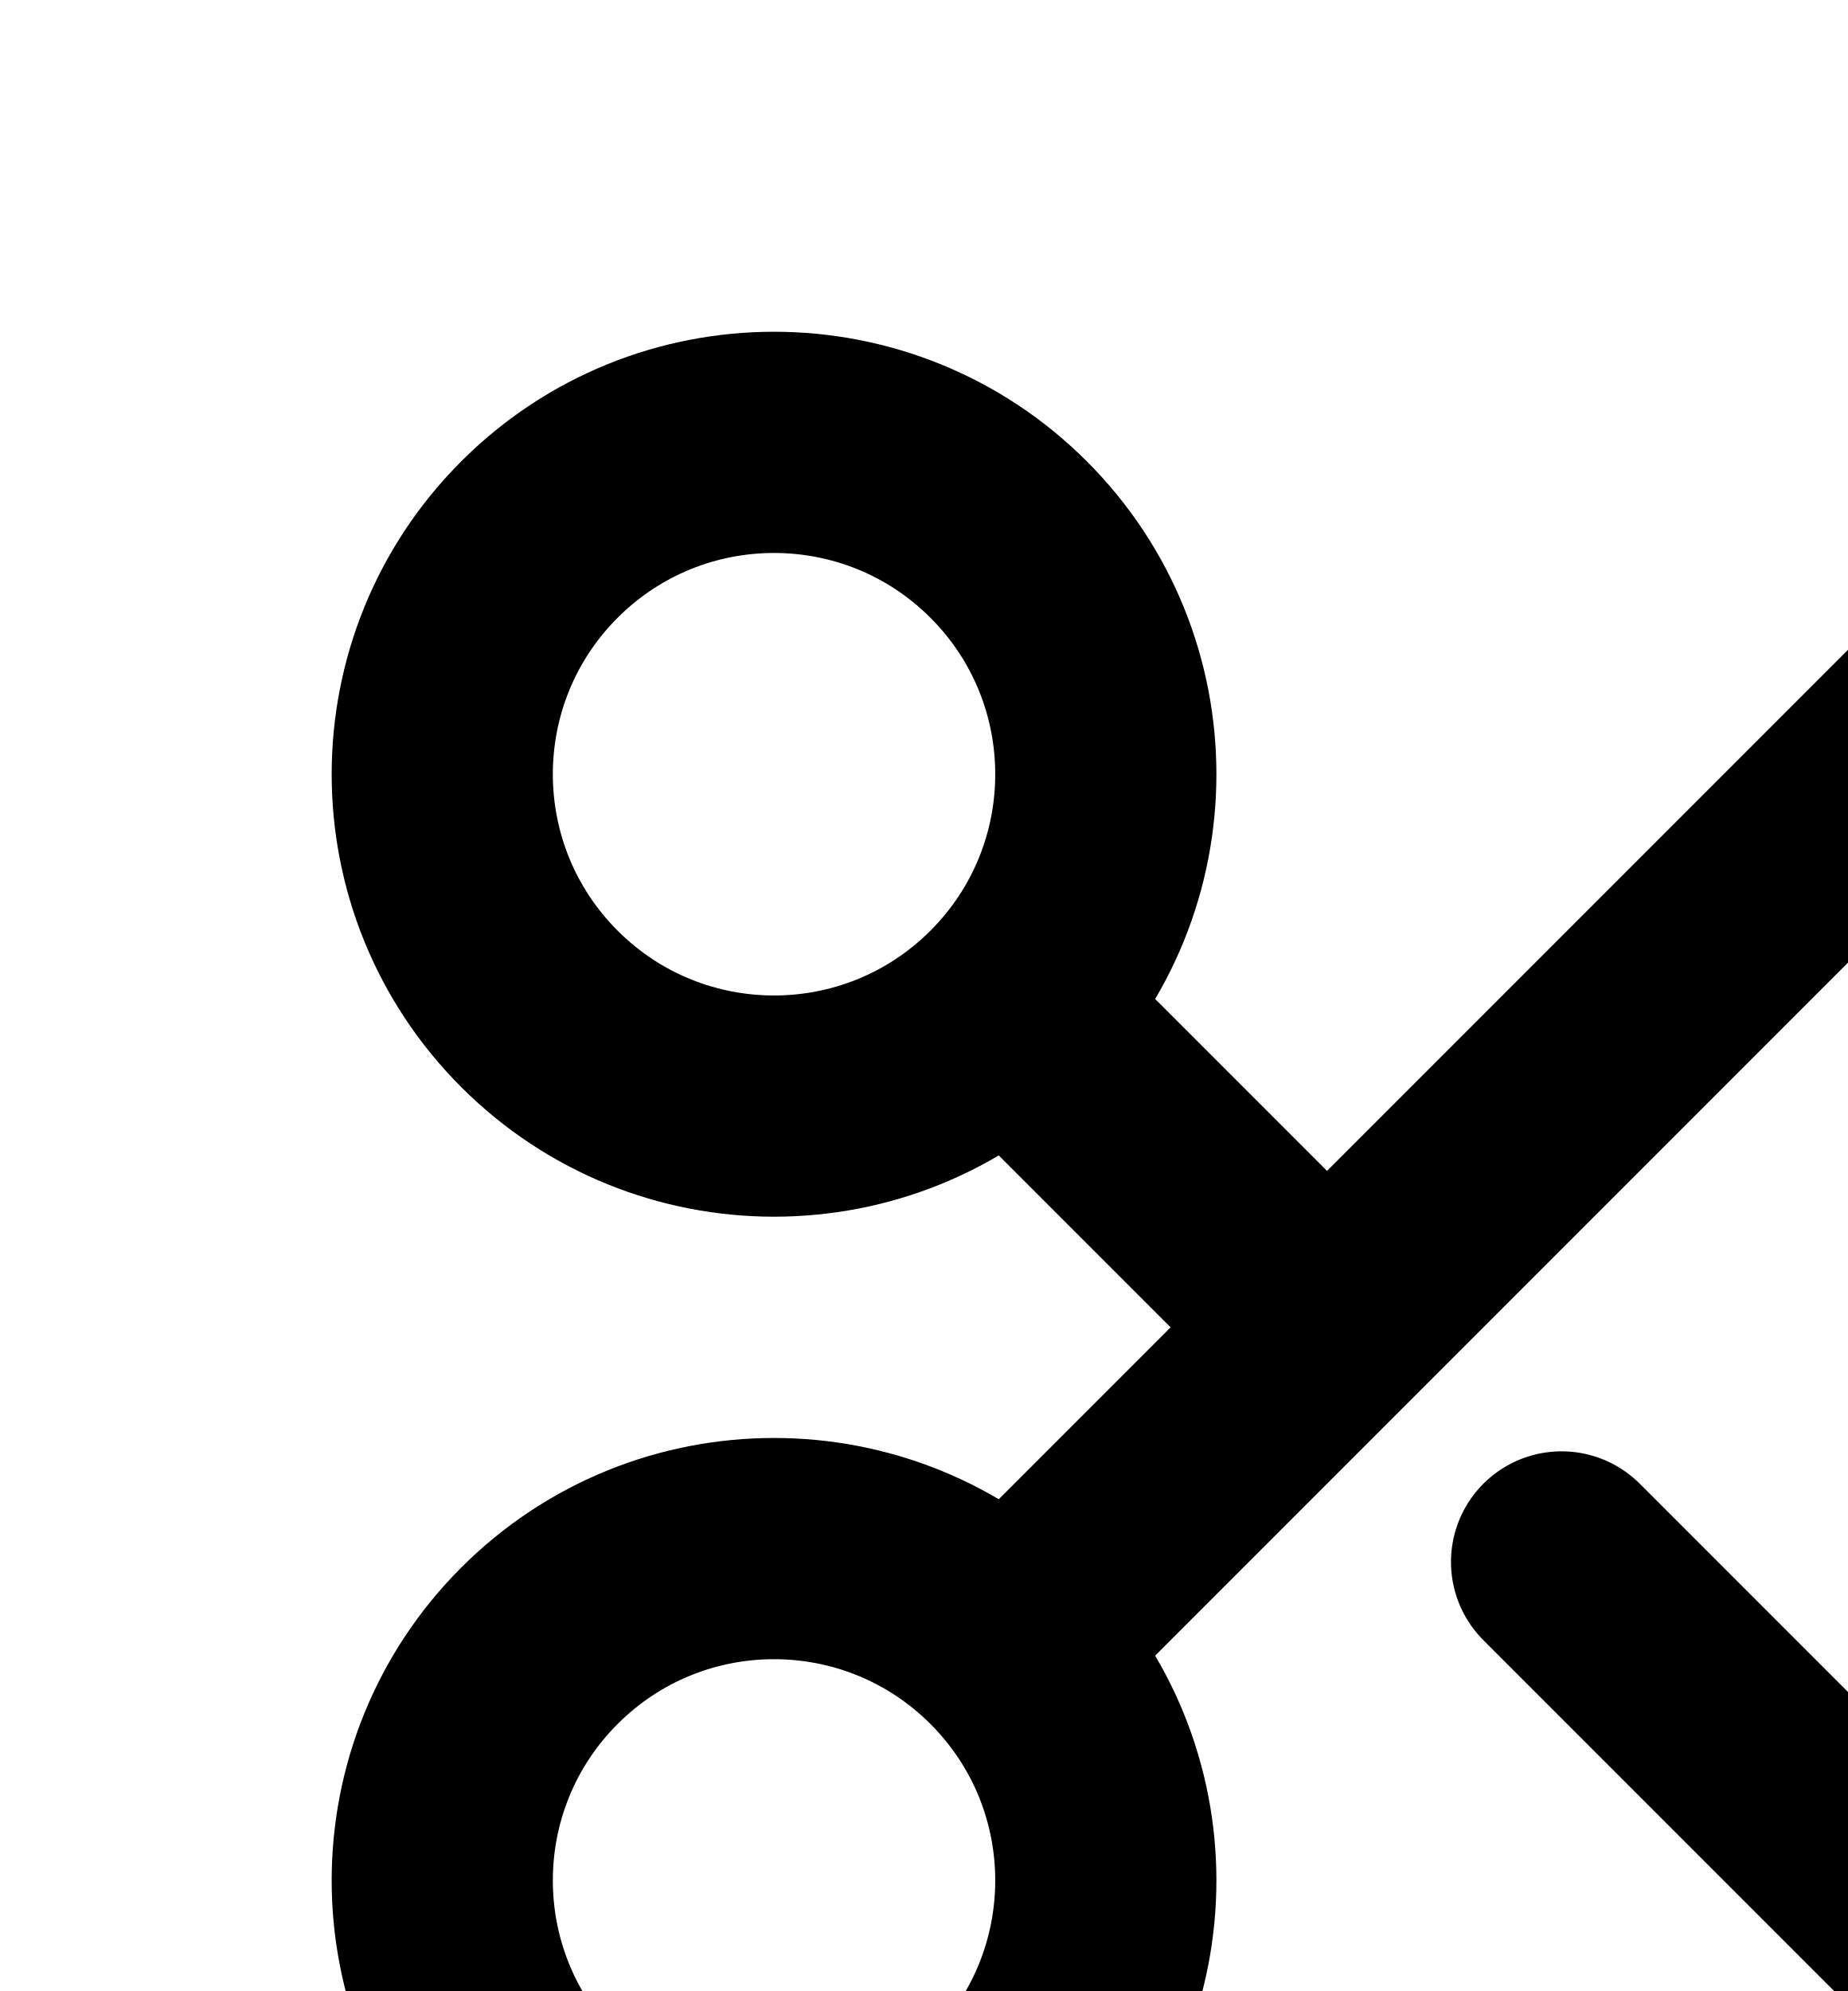
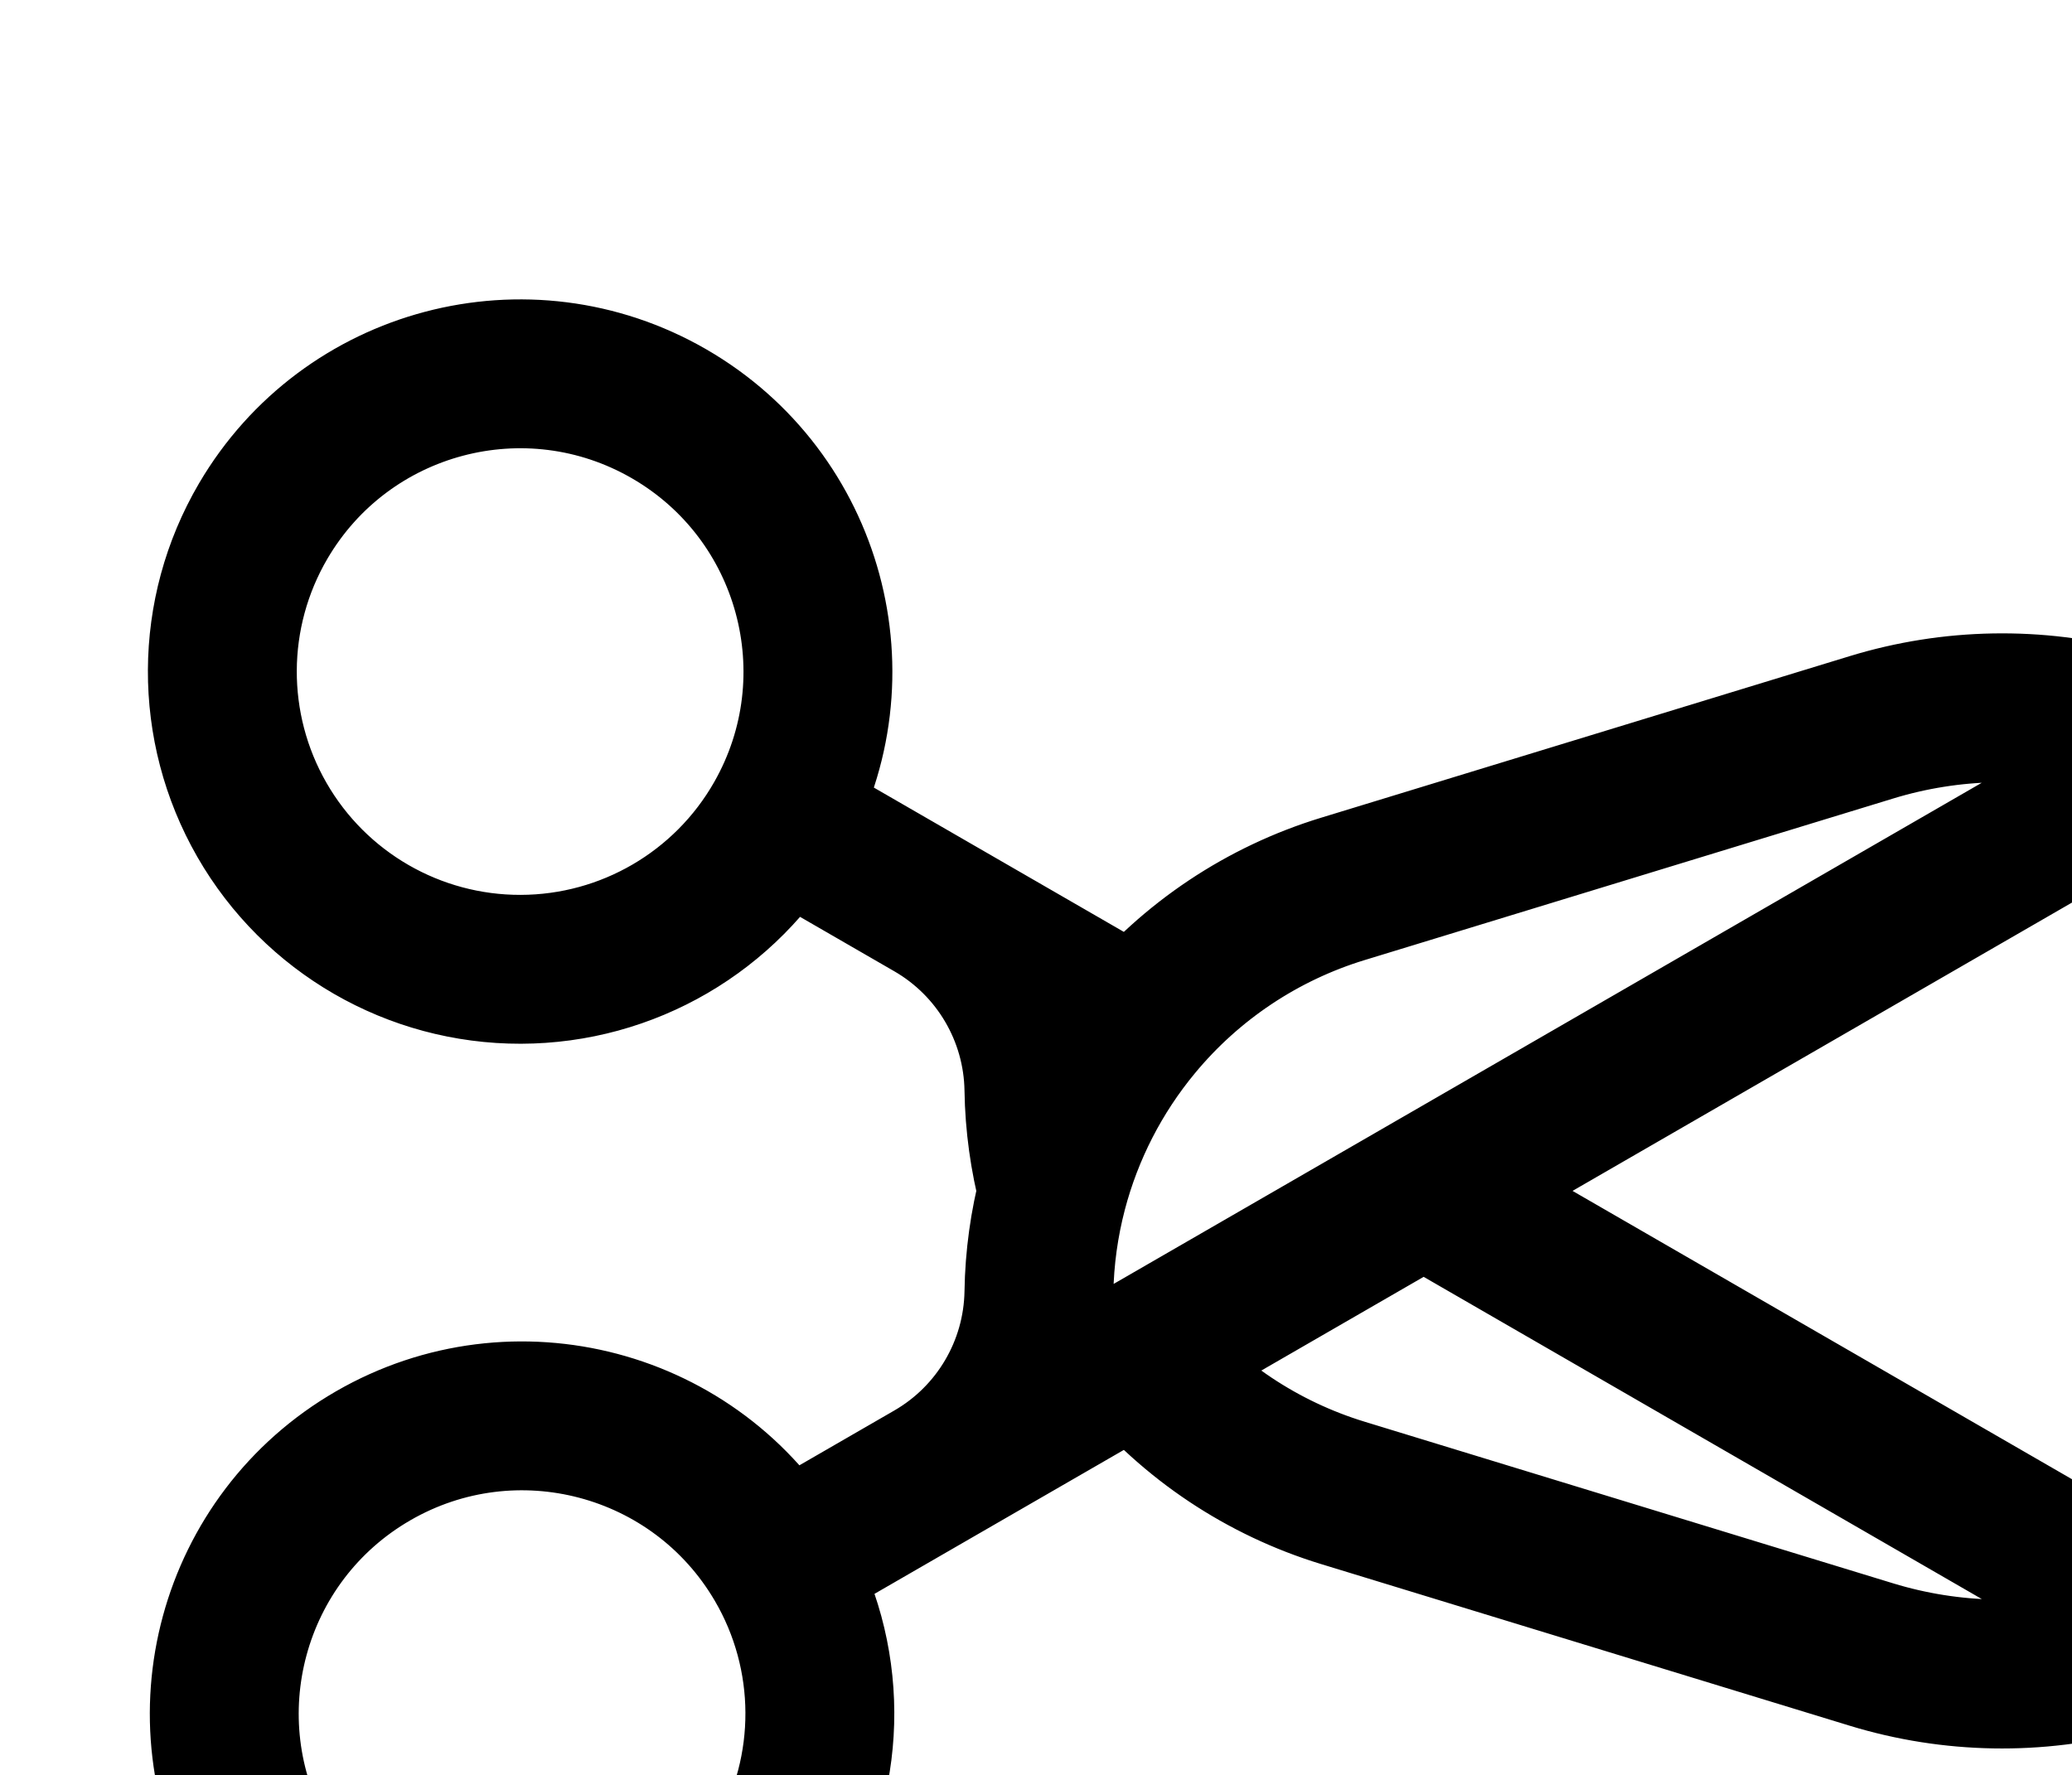
- <svg xmlns="http://www.w3.org/2000/svg" aria-hidden="true" fill="none" id="icon-heroicons-scissors-outline" stroke="currentColor" stroke-width="2" viewbox="0 0 24 24">
-   <path d="M14.121 14.121L19 19m-7-7l7-7m-7 7l-2.879 2.879M12 12L9.121 9.121m0 5.758a3 3 0 10-4.243 4.243 3 3 0 004.243-4.243zm0-5.758a3 3 0 10-4.243-4.243 3 3 0 004.243 4.243z" stroke-linecap="round" stroke-linejoin="round">
+ <svg xmlns="http://www.w3.org/2000/svg" aria-hidden="true" fill="none" id="icon-heroicons-scissors-outline" stroke="currentColor" stroke-width="1.5" viewbox="0 0 24 24">
+   <path d="M7.848 8.25l1.536.887M7.848 8.25a3 3 0 11-5.196-3 3 3 0 015.196 3zm1.536.887a2.165 2.165 0 011.083 1.839c.005.351.054.695.14 1.024M9.384 9.137l2.077 1.199M7.848 15.75l1.536-.887m-1.536.887a3 3 0 11-5.196 3 3 3 0 015.196-3zm1.536-.887a2.165 2.165 0 001.083-1.838c.005-.352.054-.695.14-1.025m-1.223 2.863l2.077-1.199m0-3.328a4.323 4.323 0 012.068-1.379l5.325-1.628a4.5 4.5 0 012.48-.044l.803.215-7.794 4.5m-2.882-1.664A4.331 4.331 0 0010.607 12m3.736 0l7.794 4.5-.802.215a4.5 4.5 0 01-2.48-.043l-5.326-1.629a4.324 4.324 0 01-2.068-1.379M14.343 12l-2.882 1.664" stroke-linecap="round" stroke-linejoin="round">
 </path>
</svg>
